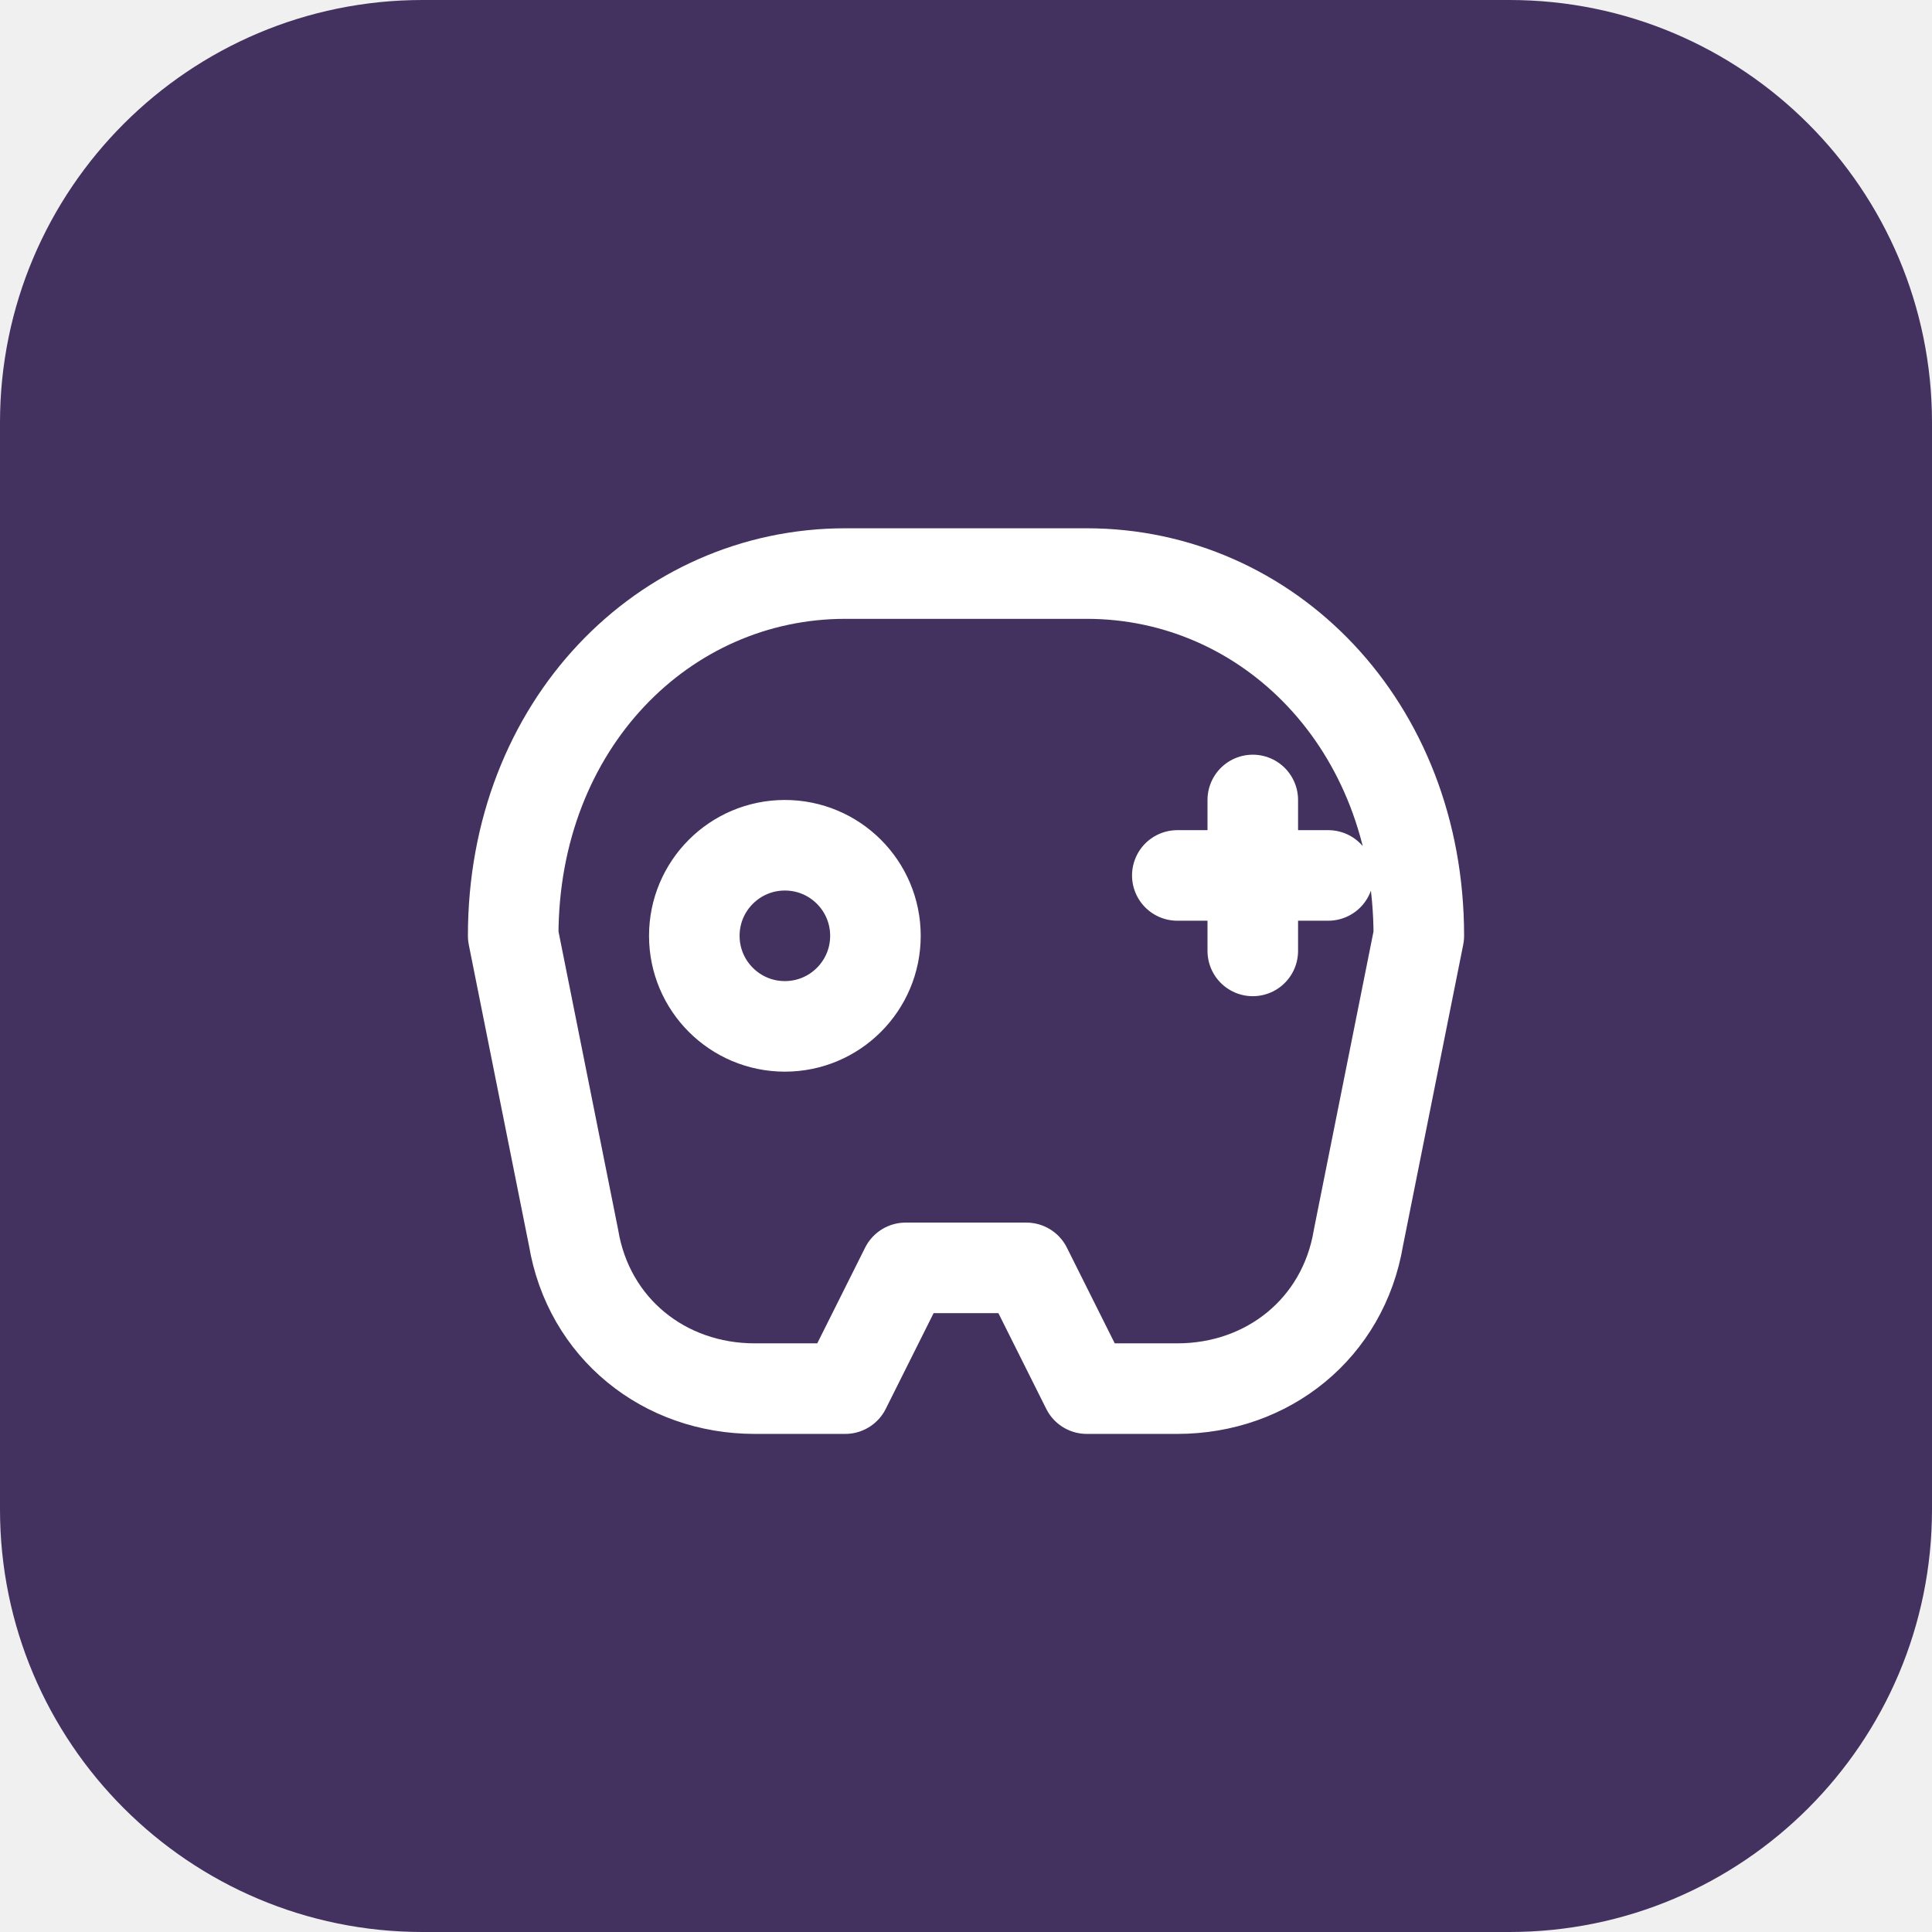
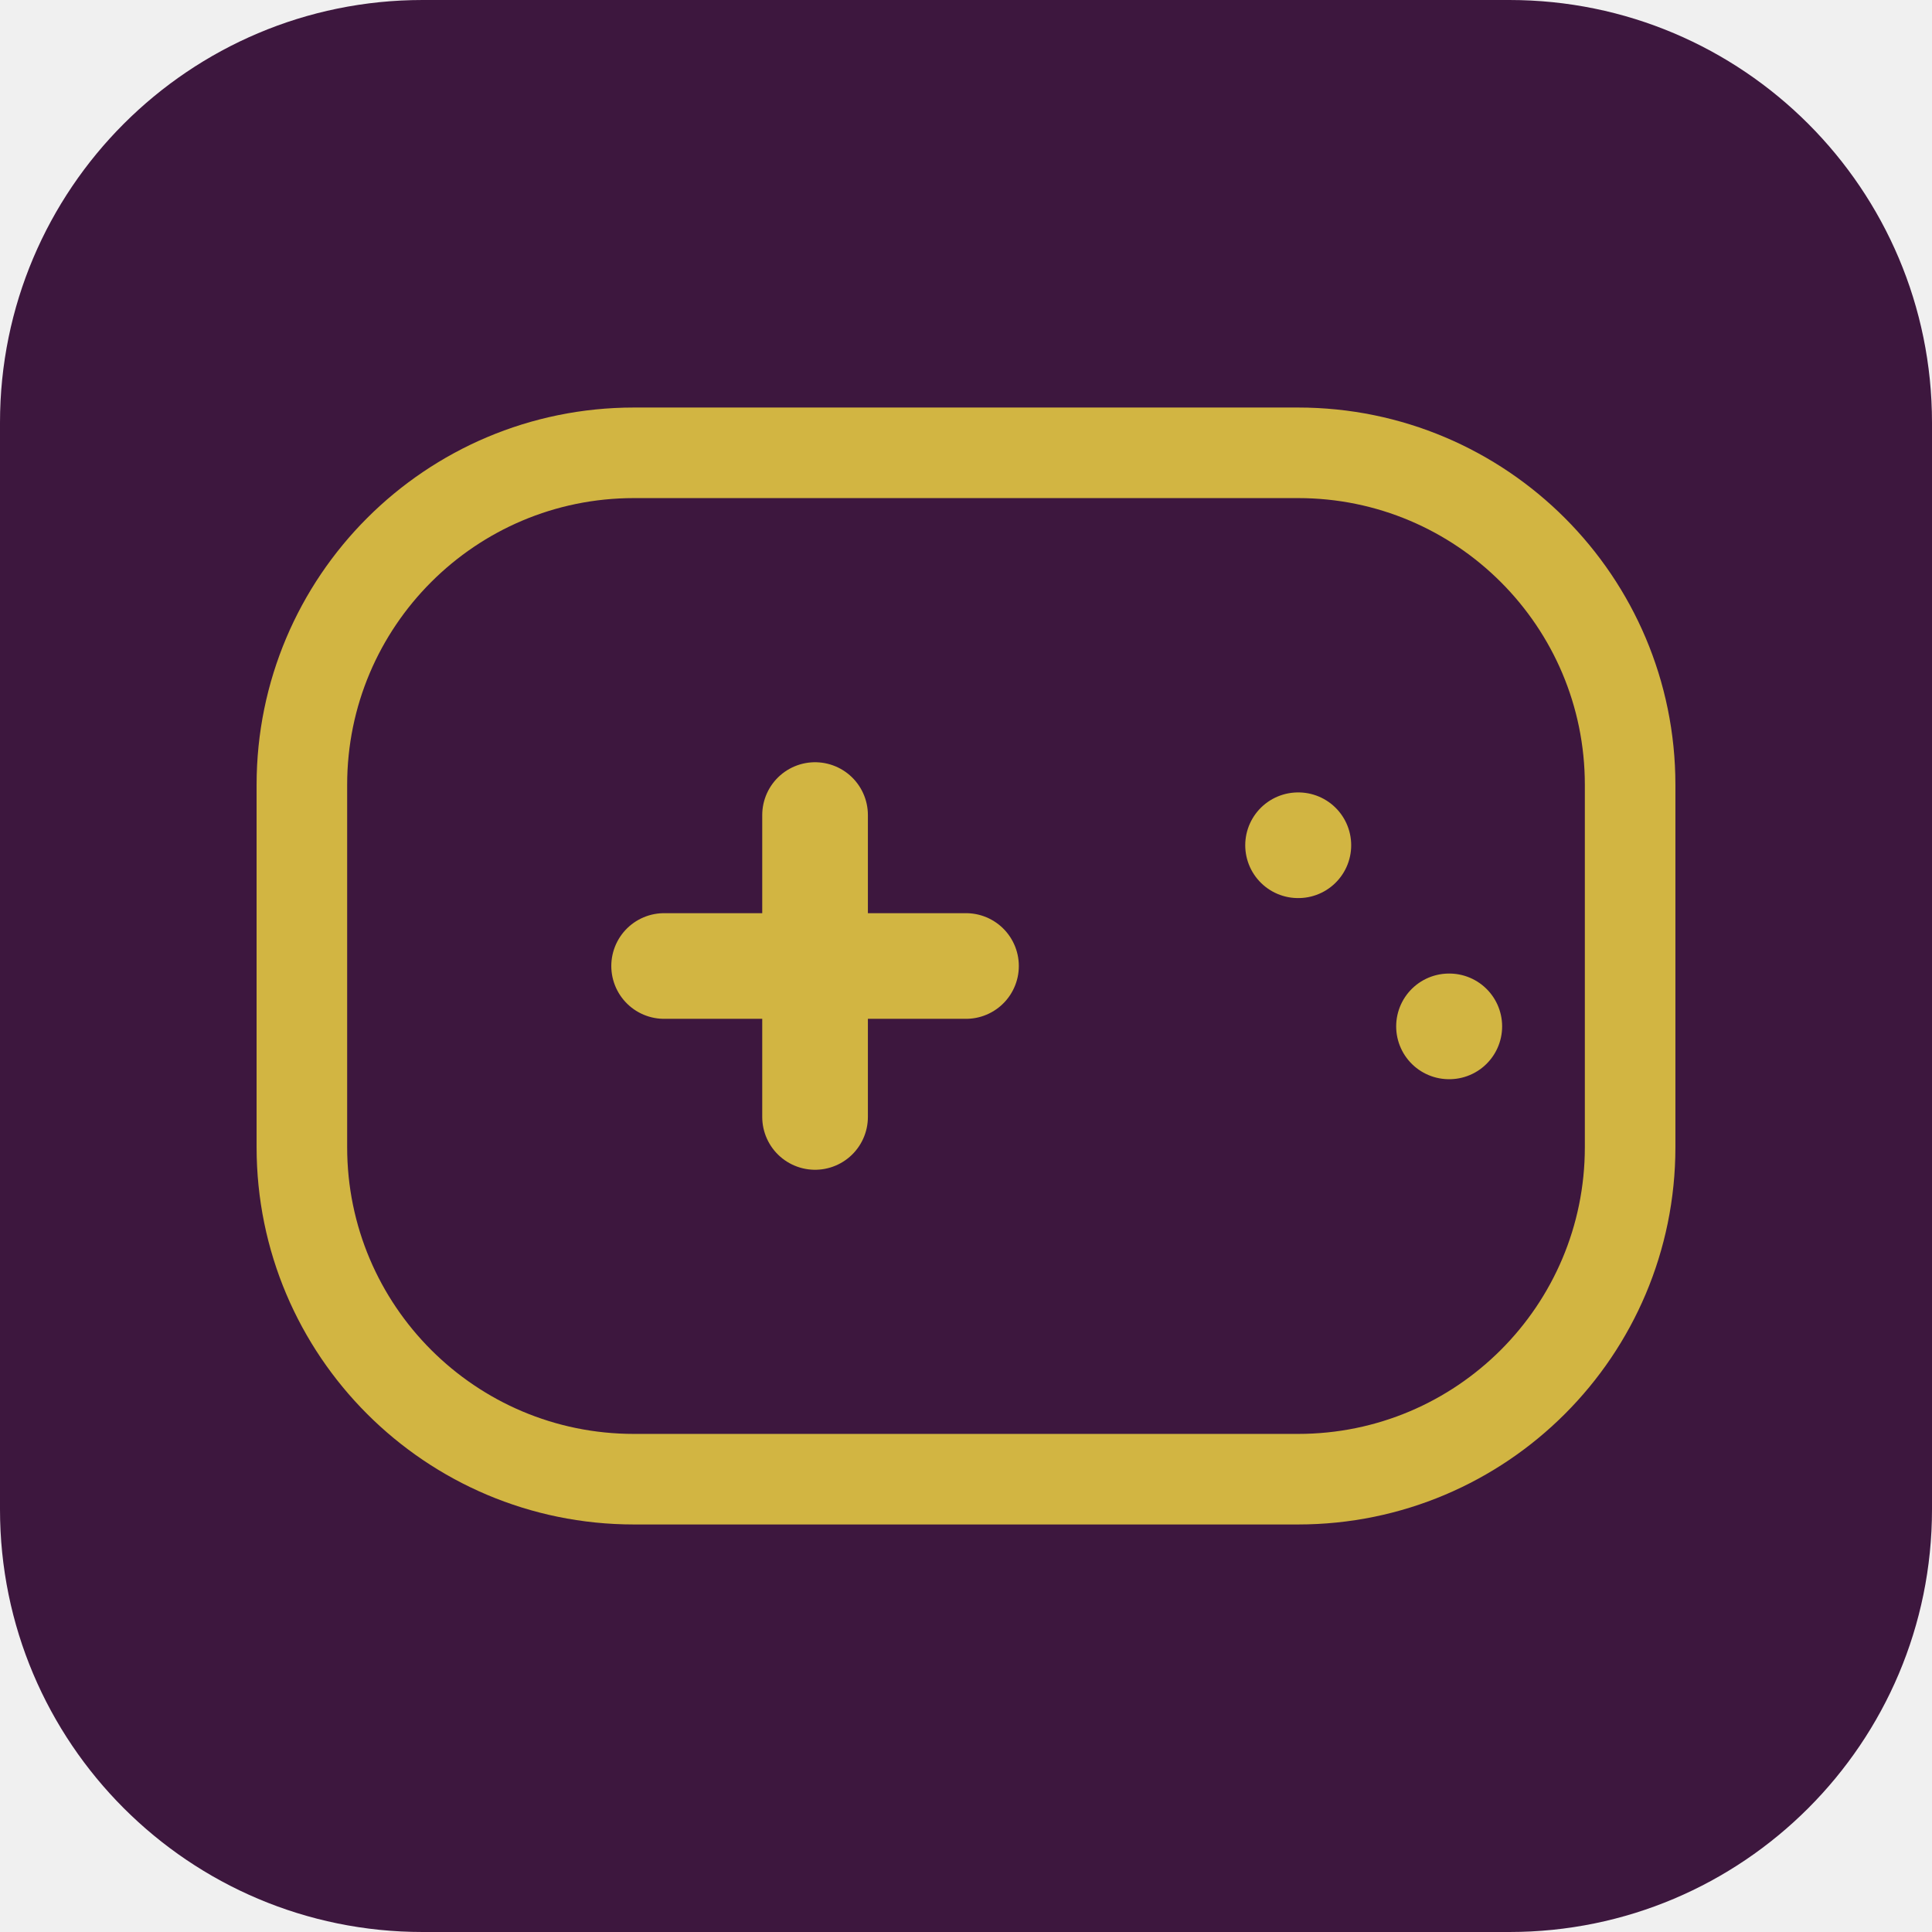
- <svg xmlns="http://www.w3.org/2000/svg" viewBox="0 0 64 64">
-   <rect width="64" height="64" rx="14" fill="#43315f" />
-   <path d="M17 31c0-7 5-12 11-12h8c6 0 11 5 11 12l-2 10c-.5 3-3 5-6 5h-3l-2-4h-4l-2 4h-3c-3 0-5.5-2-6-5zm9-3a3 3 0 1 0 0 6 3 3 0 0 0 0-6m13 1h5m-2.5-2.5v5" fill="none" stroke="#fff" stroke-width="3" stroke-linecap="round" stroke-linejoin="round" />
+ <svg xmlns="http://www.w3.org/2000/svg" viewBox="0 0 64 64" fill="none">
+   <rect width="64" height="64" rx="14" fill="#3D173E" />
+   <rect x="10" y="15" width="44" height="34" rx="11" stroke="#D2B542" stroke-width="3" />
+   <path d="M22 32h10M27 27v10M43 28h.01M48 34h.01" stroke="#D2B542" stroke-width="3.5" stroke-linecap="round" />
</svg>
